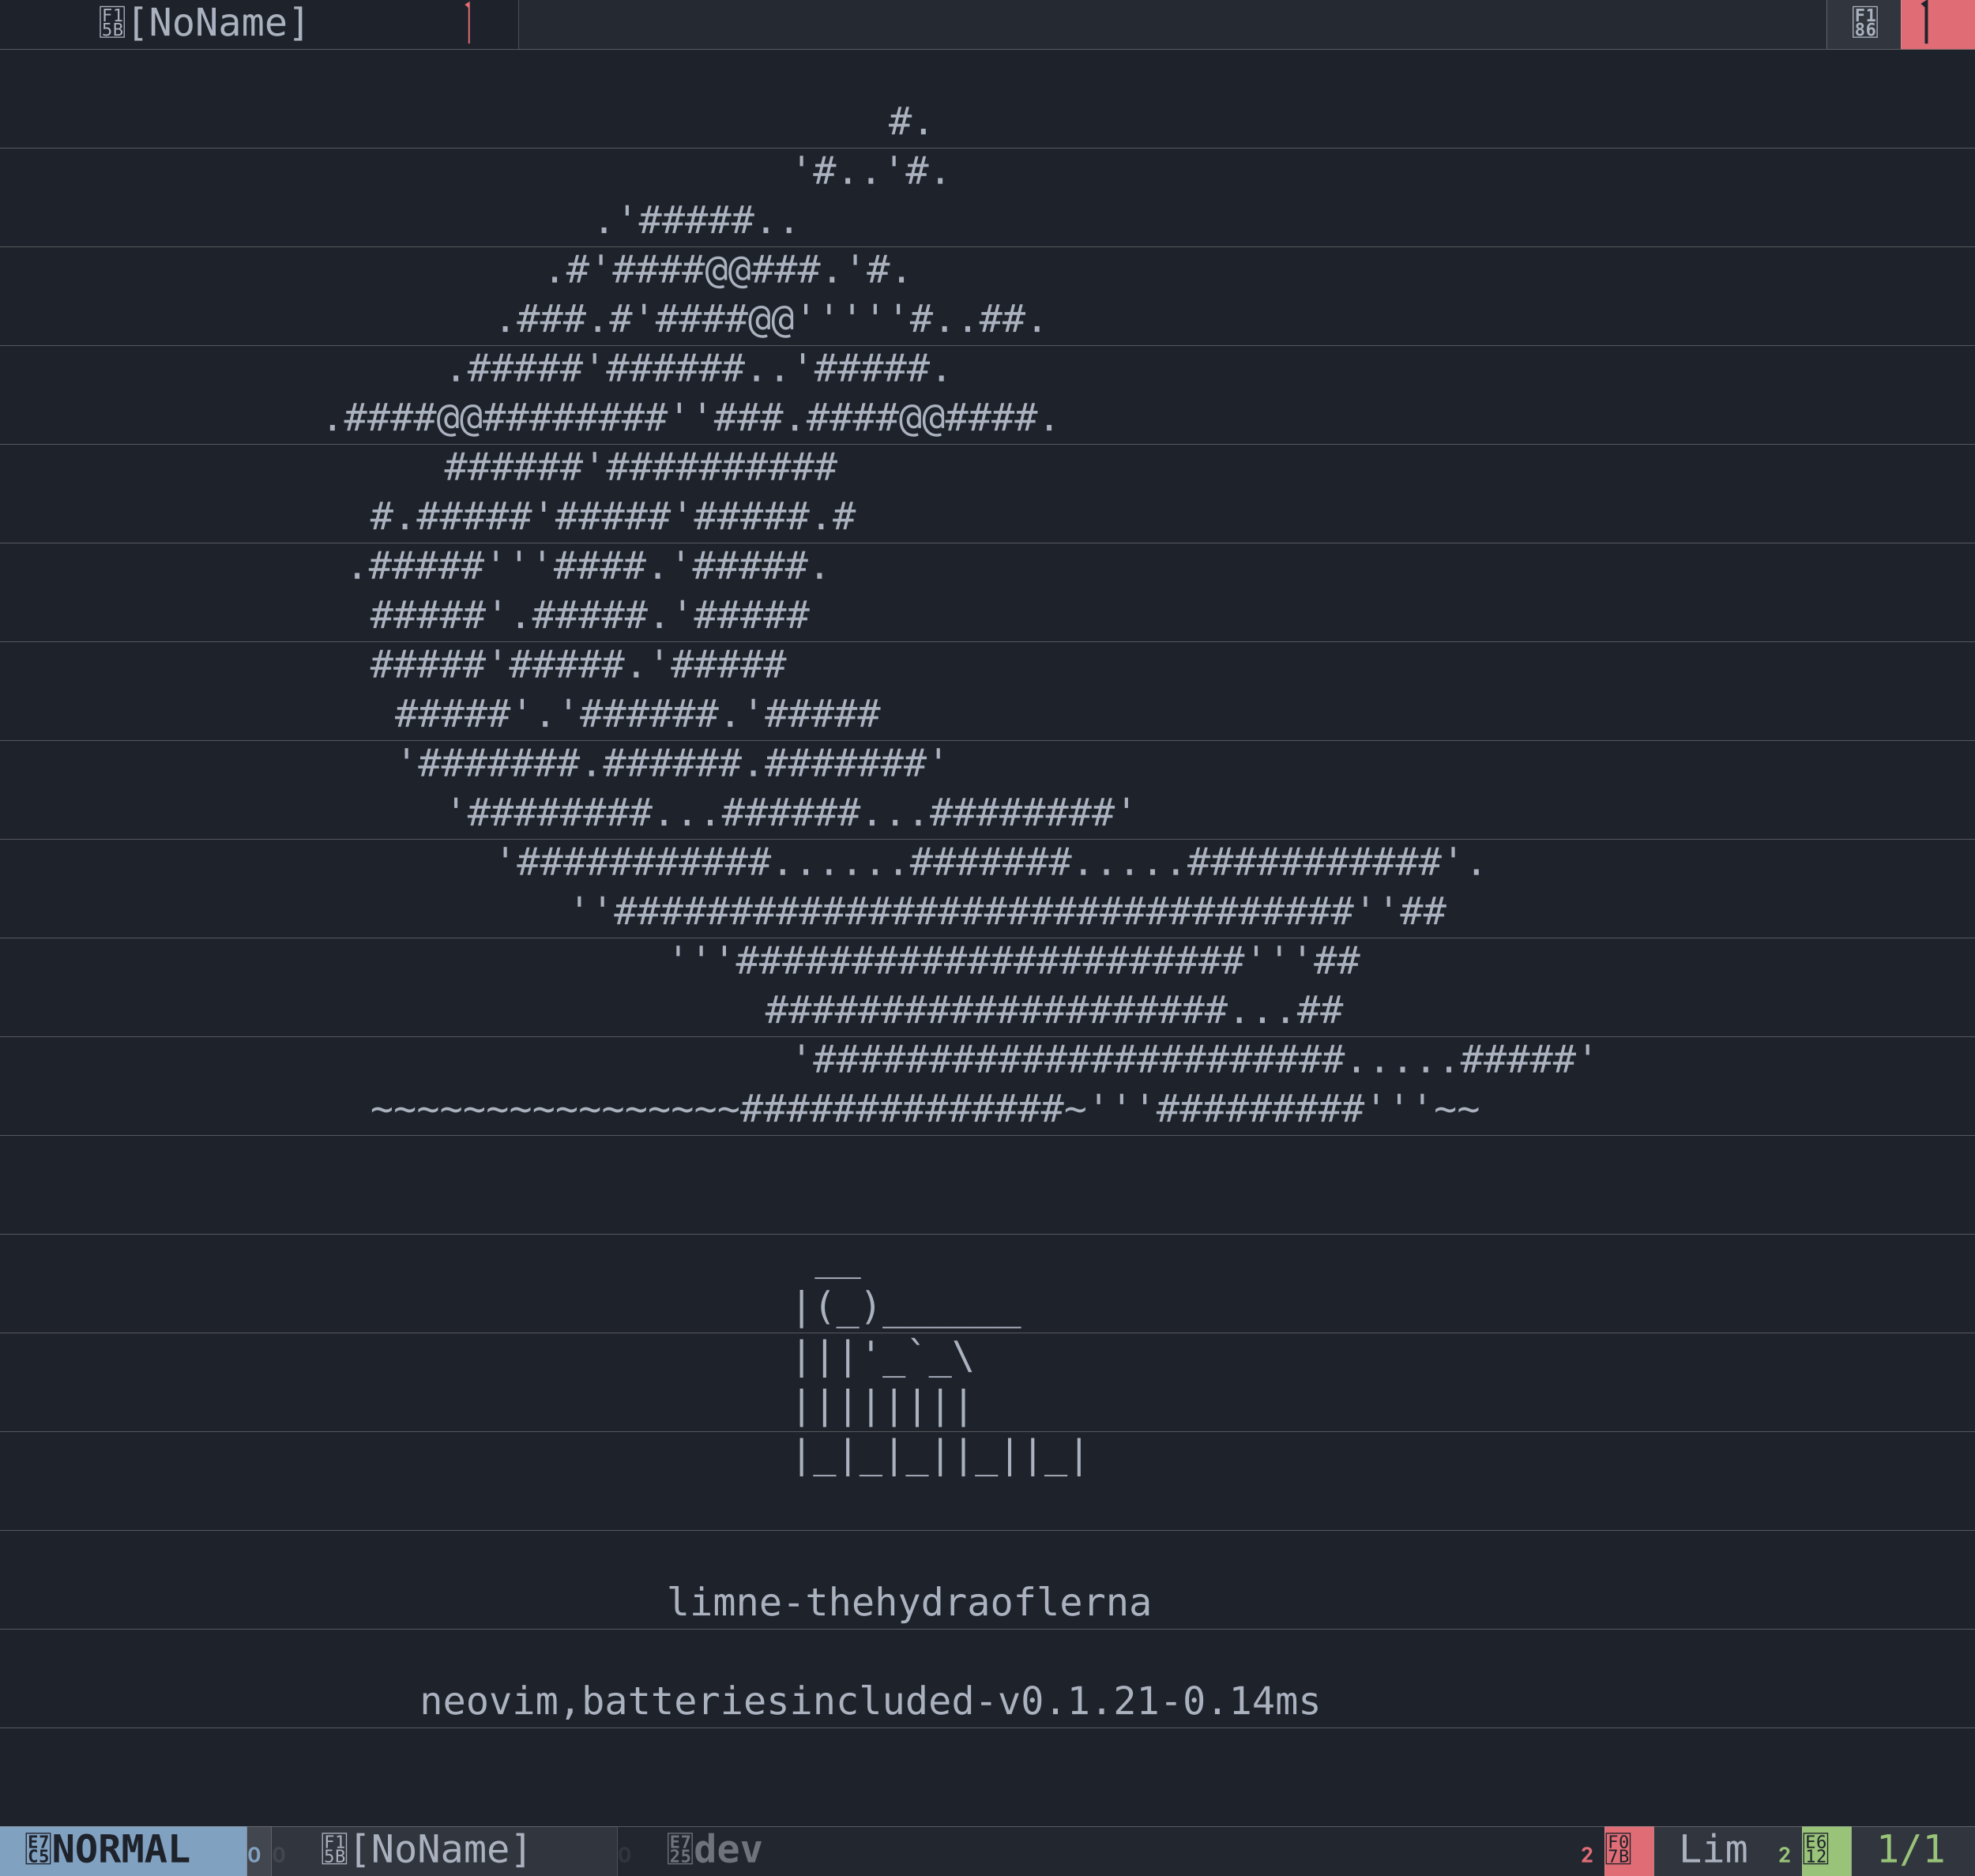
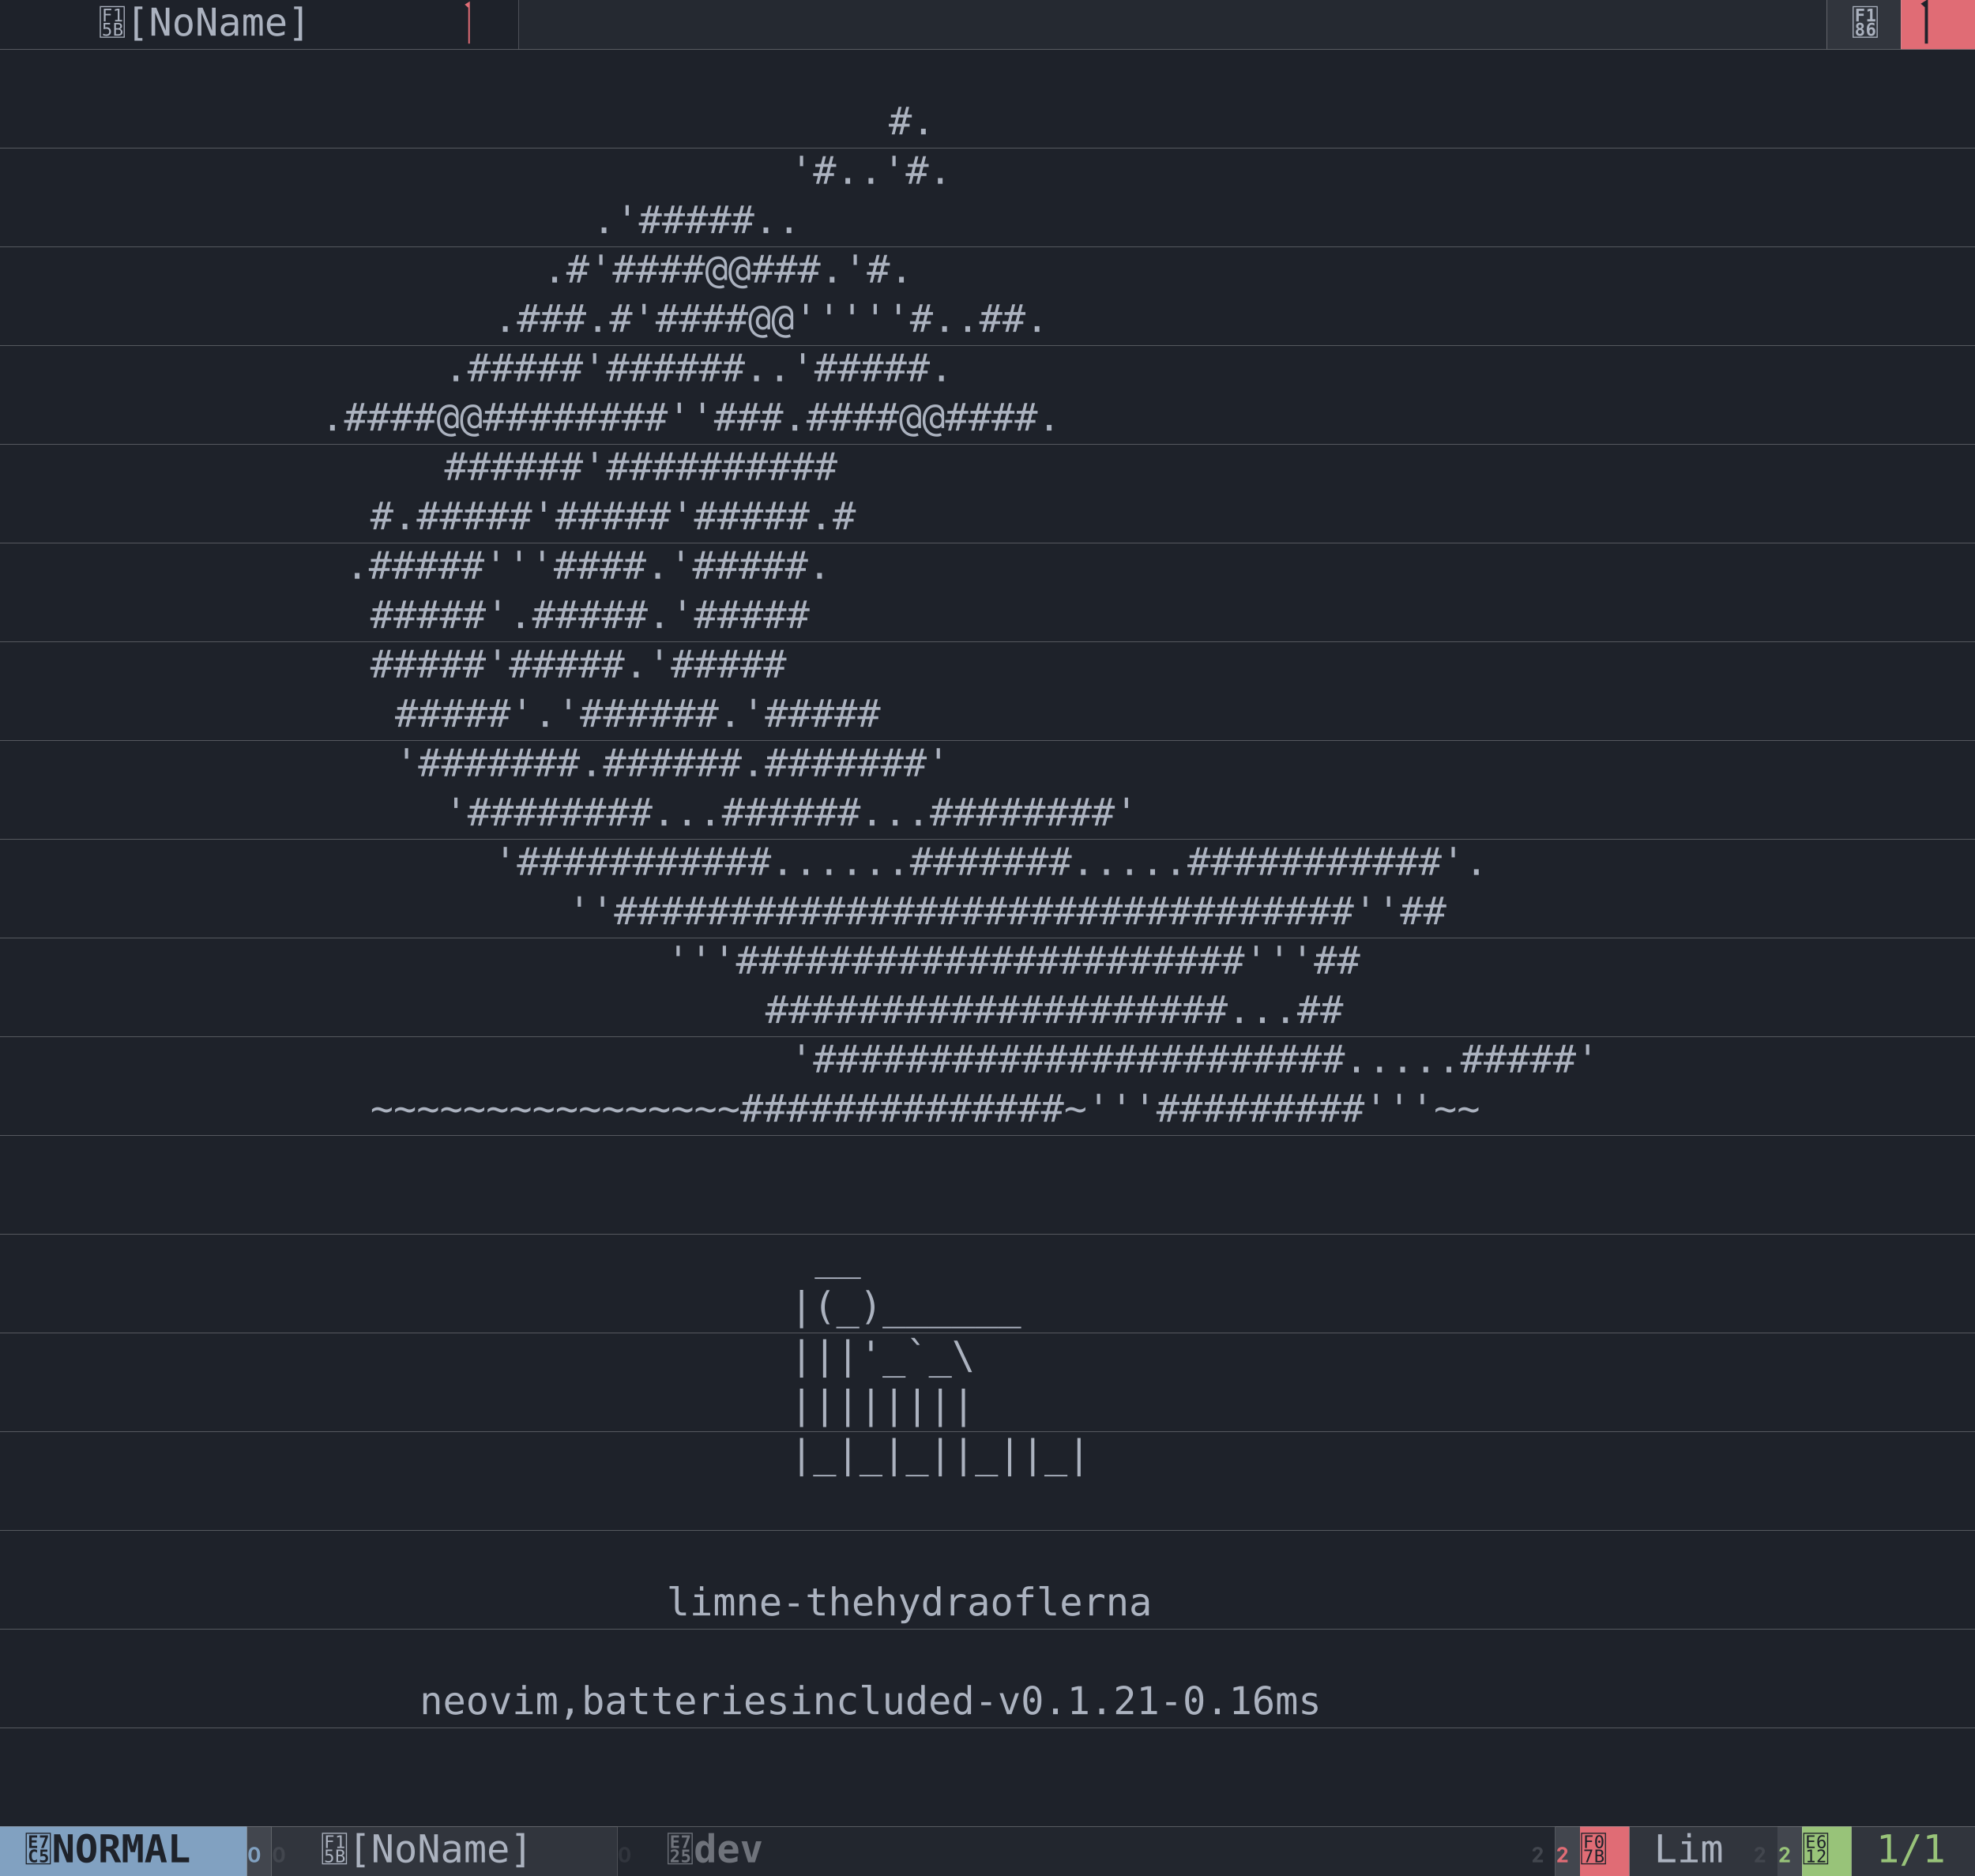
<svg xmlns="http://www.w3.org/2000/svg" width="720" height="684" viewBox="0 0 720 684" font-family="'JetBrainsMono Nerd Font','Symbols Nerd Font','Cascadia Code',Consolas,monospace" font-size="14" xml:space="preserve">
  <rect x="0" y="0" width="189" height="18" fill="#1e222a" />
  <rect x="189" y="0" width="477" height="18" fill="#252931" />
  <rect x="666" y="0" width="27" height="18" fill="#31353d" />
  <rect x="693" y="0" width="27" height="18" fill="#e06c75" />
  <text x="36 54 63 72 90 99 108 117 126" y="13" fill="#abb2bf">[NoName]</text>
  <text x="171" y="13" fill="#e06c75"></text>
  <text x="675" y="13" fill="#abb2bf" font-weight="bold"></text>
  <text x="702" y="13" fill="#1e222a" font-weight="bold"></text>
  <rect x="0" y="18" width="720" height="18" fill="#1e222a" />
  <rect x="0" y="36" width="720" height="18" fill="#1e222a" />
  <text x="324 333" y="49" fill="#abb2bf">#.</text>
  <rect x="0" y="54" width="720" height="18" fill="#1e222a" />
  <text x="288 297 306 315 333 342 351" y="67" fill="#abb2bf">'#..'#.</text>
  <rect x="0" y="72" width="720" height="18" fill="#1e222a" />
  <text x="216 315 324 333 342 351 360 369 513" y="85" fill="#abb2bf">.'#####..</text>
  <rect x="0" y="90" width="720" height="18" fill="#1e222a" />
  <text x="198 207 216 333 342 351 360 369 378 387 396 405 414 513 522 531" y="103" fill="#abb2bf">.#'####@@###.'#.</text>
  <rect x="0" y="108" width="720" height="18" fill="#1e222a" />
  <text x="180 189 198 207 216 225 234 333 342 351 360 369 378 387 396 405 414 495 504 513 522 531 540 549" y="121" fill="#abb2bf">.###.#'####@@'''''#..##.</text>
  <rect x="0" y="126" width="720" height="18" fill="#1e222a" />
  <text x="162 171 180 189 198 207 216 333 342 351 360 369 378 387 405 513 522 531 540 549 558 567" y="139" fill="#abb2bf">.#####'######..'#####.</text>
  <rect x="0" y="144" width="720" height="18" fill="#1e222a" />
  <text x="117 126 135 144 153 162 171 180 189 198 207 333 342 351 360 369 378 387 396 405 414 522 531 540 549 558 567 576 585 594 603 612" y="157" fill="#abb2bf">.####@@########''###.####@@####.</text>
  <rect x="0" y="162" width="720" height="18" fill="#1e222a" />
  <text x="162 171 180 189 198 207 324 333 342 351 360 522 531 540 549 558 567" y="175" fill="#abb2bf">######'##########</text>
  <rect x="0" y="180" width="720" height="18" fill="#1e222a" />
  <text x="135 144 153 162 171 180 189 198 333 342 351 360 369 531 540 549 558 567 576 585 594" y="193" fill="#abb2bf">#.#####'#####'#####.#</text>
  <rect x="0" y="198" width="720" height="18" fill="#1e222a" />
  <text x="126 135 144 153 162 171 180 324 333 342 351 360 369 378 549 558 567 576 585 594 603" y="211" fill="#abb2bf">.#####'''####.'#####.</text>
  <rect x="0" y="216" width="720" height="18" fill="#1e222a" />
  <text x="135 144 153 162 171 180 333 342 351 360 369 378 387 549 558 567 576 585 594" y="229" fill="#abb2bf">#####'.#####.'#####</text>
  <rect x="0" y="234" width="720" height="18" fill="#1e222a" />
  <text x="135 144 153 162 171 180 351 360 369 378 387 396 549 558 567 576 585 594" y="247" fill="#abb2bf">#####'#####.'#####</text>
  <rect x="0" y="252" width="720" height="18" fill="#1e222a" />
  <text x="144 153 162 171 180 189 207 342 351 360 369 378 387 396 522 540 549 558 567 576 585" y="265" fill="#abb2bf">#####'.'######.'#####</text>
  <rect x="0" y="270" width="720" height="18" fill="#1e222a" />
  <text x="144 153 162 171 180 189 198 207 234 351 360 369 378 387 396 495 522 531 540 549 558 567 576 585" y="283" fill="#abb2bf">'#######.######.#######'</text>
  <rect x="0" y="288" width="720" height="18" fill="#1e222a" />
  <text x="162 171 180 189 198 207 216 225 234 243 252 270 351 360 369 378 387 396 459 477 486 495 504 513 522 531 540 549 558 567" y="301" fill="#abb2bf">'########...######...########'</text>
  <rect x="0" y="306" width="720" height="18" fill="#1e222a" />
  <text x="180 189 198 207 216 225 234 243 252 261 270 279 288 297 306 315 324 333 342 351 360 369 378 387 396 405 414 423 432 441 450 459 468 477 486 495 504 513 522 531 540 549 603" y="319" fill="#abb2bf">'###########......#######.....###########'.</text>
  <rect x="0" y="324" width="720" height="18" fill="#1e222a" />
  <text x="207 216 225 234 243 252 261 270 279 288 297 306 315 324 333 342 351 360 369 378 387 396 405 414 423 432 441 450 459 468 477 486 495 504 513 522 603 612" y="337" fill="#abb2bf">''################################''##</text>
  <rect x="0" y="342" width="720" height="18" fill="#1e222a" />
  <text x="243 252 261 270 279 288 297 306 315 324 333 342 351 360 369 378 387 396 405 414 423 432 441 450 459 468 477 486 603 612" y="355" fill="#abb2bf">'''######################'''##</text>
  <rect x="0" y="360" width="720" height="18" fill="#1e222a" />
  <text x="279 288 297 306 315 324 333 342 351 360 369 378 387 396 405 414 423 432 441 450 459 576 585 594 603" y="373" fill="#abb2bf">####################...##</text>
  <rect x="0" y="378" width="720" height="18" fill="#1e222a" />
  <text x="288 297 306 315 324 333 342 351 360 369 378 387 396 405 414 423 432 441 450 459 468 477 486 495 504 513 522 531 540 549 558 567 576 585 594" y="391" fill="#abb2bf">'#######################.....#####'</text>
  <rect x="0" y="396" width="720" height="18" fill="#1e222a" />
  <text x="135 144 153 162 171 180 189 198 207 216 225 234 243 252 261 297 306 315 324 333 342 351 360 369 378 387 396 405 414 423 432 441 450 459 468 477 486 495 504 513 522 531 540 549 558 567 576 585" y="409" fill="#abb2bf">~~~~~~~~~~~~~~~~##############~'''#########'''~~</text>
  <rect x="0" y="414" width="720" height="18" fill="#1e222a" />
  <rect x="0" y="432" width="720" height="18" fill="#1e222a" />
  <rect x="0" y="450" width="720" height="18" fill="#1e222a" />
  <text x="297 315" y="463" fill="#abb2bf">__</text>
  <rect x="0" y="468" width="720" height="18" fill="#1e222a" />
  <text x="288 306 315 324 333 351 360 378 387 396" y="481" fill="#abb2bf">|(_)______</text>
  <rect x="0" y="486" width="720" height="18" fill="#1e222a" />
  <text x="288 306 324 342 351 369 387 405" y="499" fill="#abb2bf">|||'_`_\</text>
  <rect x="0" y="504" width="720" height="18" fill="#1e222a" />
  <text x="288 306 324 342 360 378 396 414" y="517" fill="#abb2bf">||||||||</text>
  <rect x="0" y="522" width="720" height="18" fill="#1e222a" />
  <text x="288 297 306 315 324 333 342 360 369 378 396 405 414" y="535" fill="#abb2bf">|_|_|_||_||_|</text>
  <rect x="0" y="540" width="720" height="18" fill="#1e222a" />
  <rect x="0" y="558" width="720" height="18" fill="#1e222a" />
  <rect x="0" y="576" width="720" height="18" fill="#1e222a" />
  <text x="243 252 261 270 279 297 315 324 333 351 360 369 378 387 405 414 432 441 450 459 468" y="589" fill="#abb2bf">limne-thehydraoflerna</text>
  <rect x="0" y="594" width="720" height="18" fill="#1e222a" />
  <rect x="0" y="612" width="720" height="18" fill="#1e222a" />
-   <text x="153 162 171 180 189 198 207 225 234 243 252 261 270 279 288 297 315 324 333 342 351 360 369 378 396 414 423 432 441 450 459 468 486 504 513 522 531 540 549" y="625" fill="#abb2bf">neovim,batteriesincluded-v0.1.21-0.14ms</text>
+   <text x="153 162 171 180 189 198 207 225 234 243 252 261 270 279 288 297 315 324 333 342 351 360 369 378 396 414 423 432 441 450 459 468 486 504 513 522 531 540 549" y="625" fill="#abb2bf">neovim,batteriesincluded-v0.1.21-0.16ms</text>
  <rect x="0" y="630" width="720" height="18" fill="#1e222a" />
  <rect x="0" y="648" width="720" height="18" fill="#1e222a" />
  <rect x="0" y="666" width="90" height="18" fill="#81a1c1" />
  <rect x="90" y="666" width="9" height="18" fill="#42464e" />
  <rect x="99" y="666" width="126" height="18" fill="#31353d" />
-   <rect x="225" y="666" width="360" height="18" fill="#22262e" />
-   <rect x="585" y="666" width="18" height="18" fill="#e06c75" />
-   <rect x="603" y="666" width="54" height="18" fill="#31353d" />
+   <rect x="225" y="666" width="342" height="18" fill="#22262e" />
+   <rect x="567" y="666" width="9" height="18" fill="#42464e" />
+   <rect x="576" y="666" width="18" height="18" fill="#e06c75" />
+   <rect x="594" y="666" width="54" height="18" fill="#31353d" />
+   <rect x="648" y="666" width="9" height="18" fill="#42464e" />
  <rect x="657" y="666" width="18" height="18" fill="#98c379" />
  <rect x="675" y="666" width="45" height="18" fill="#31353d" />
  <text x="9 27 36 45 54 63 72" y="679" fill="#1e222a" font-weight="bold">NORMAL</text>
  <text x="90" y="679" fill="#81a1c1"></text>
  <text x="99" y="679" fill="#42464e"></text>
  <text x="117 135 144 153 171 180 189 198 207" y="679" fill="#abb2bf">[NoName]</text>
  <text x="225" y="679" fill="#31353d"></text>
  <text x="243 261 270 279" y="679" fill="#6f737b" font-weight="bold">dev</text>
-   <text x="576" y="679" fill="#e06c75"></text>
-   <text x="585" y="679" fill="#1e222a"></text>
-   <text x="612 621 630" y="679" fill="#abb2bf">Lim</text>
+   <text x="558" y="679" fill="#42464e"></text>
+   <text x="567" y="679" fill="#e06c75"></text>
+   <text x="576" y="679" fill="#1e222a"></text>
+   <text x="603 612 621" y="679" fill="#abb2bf">Lim</text>
+   <text x="639" y="679" fill="#42464e"></text>
  <text x="648" y="679" fill="#98c379"></text>
  <text x="657" y="679" fill="#1e222a"></text>
  <text x="684 693 702" y="679" fill="#98c379">1/1</text>
</svg>
